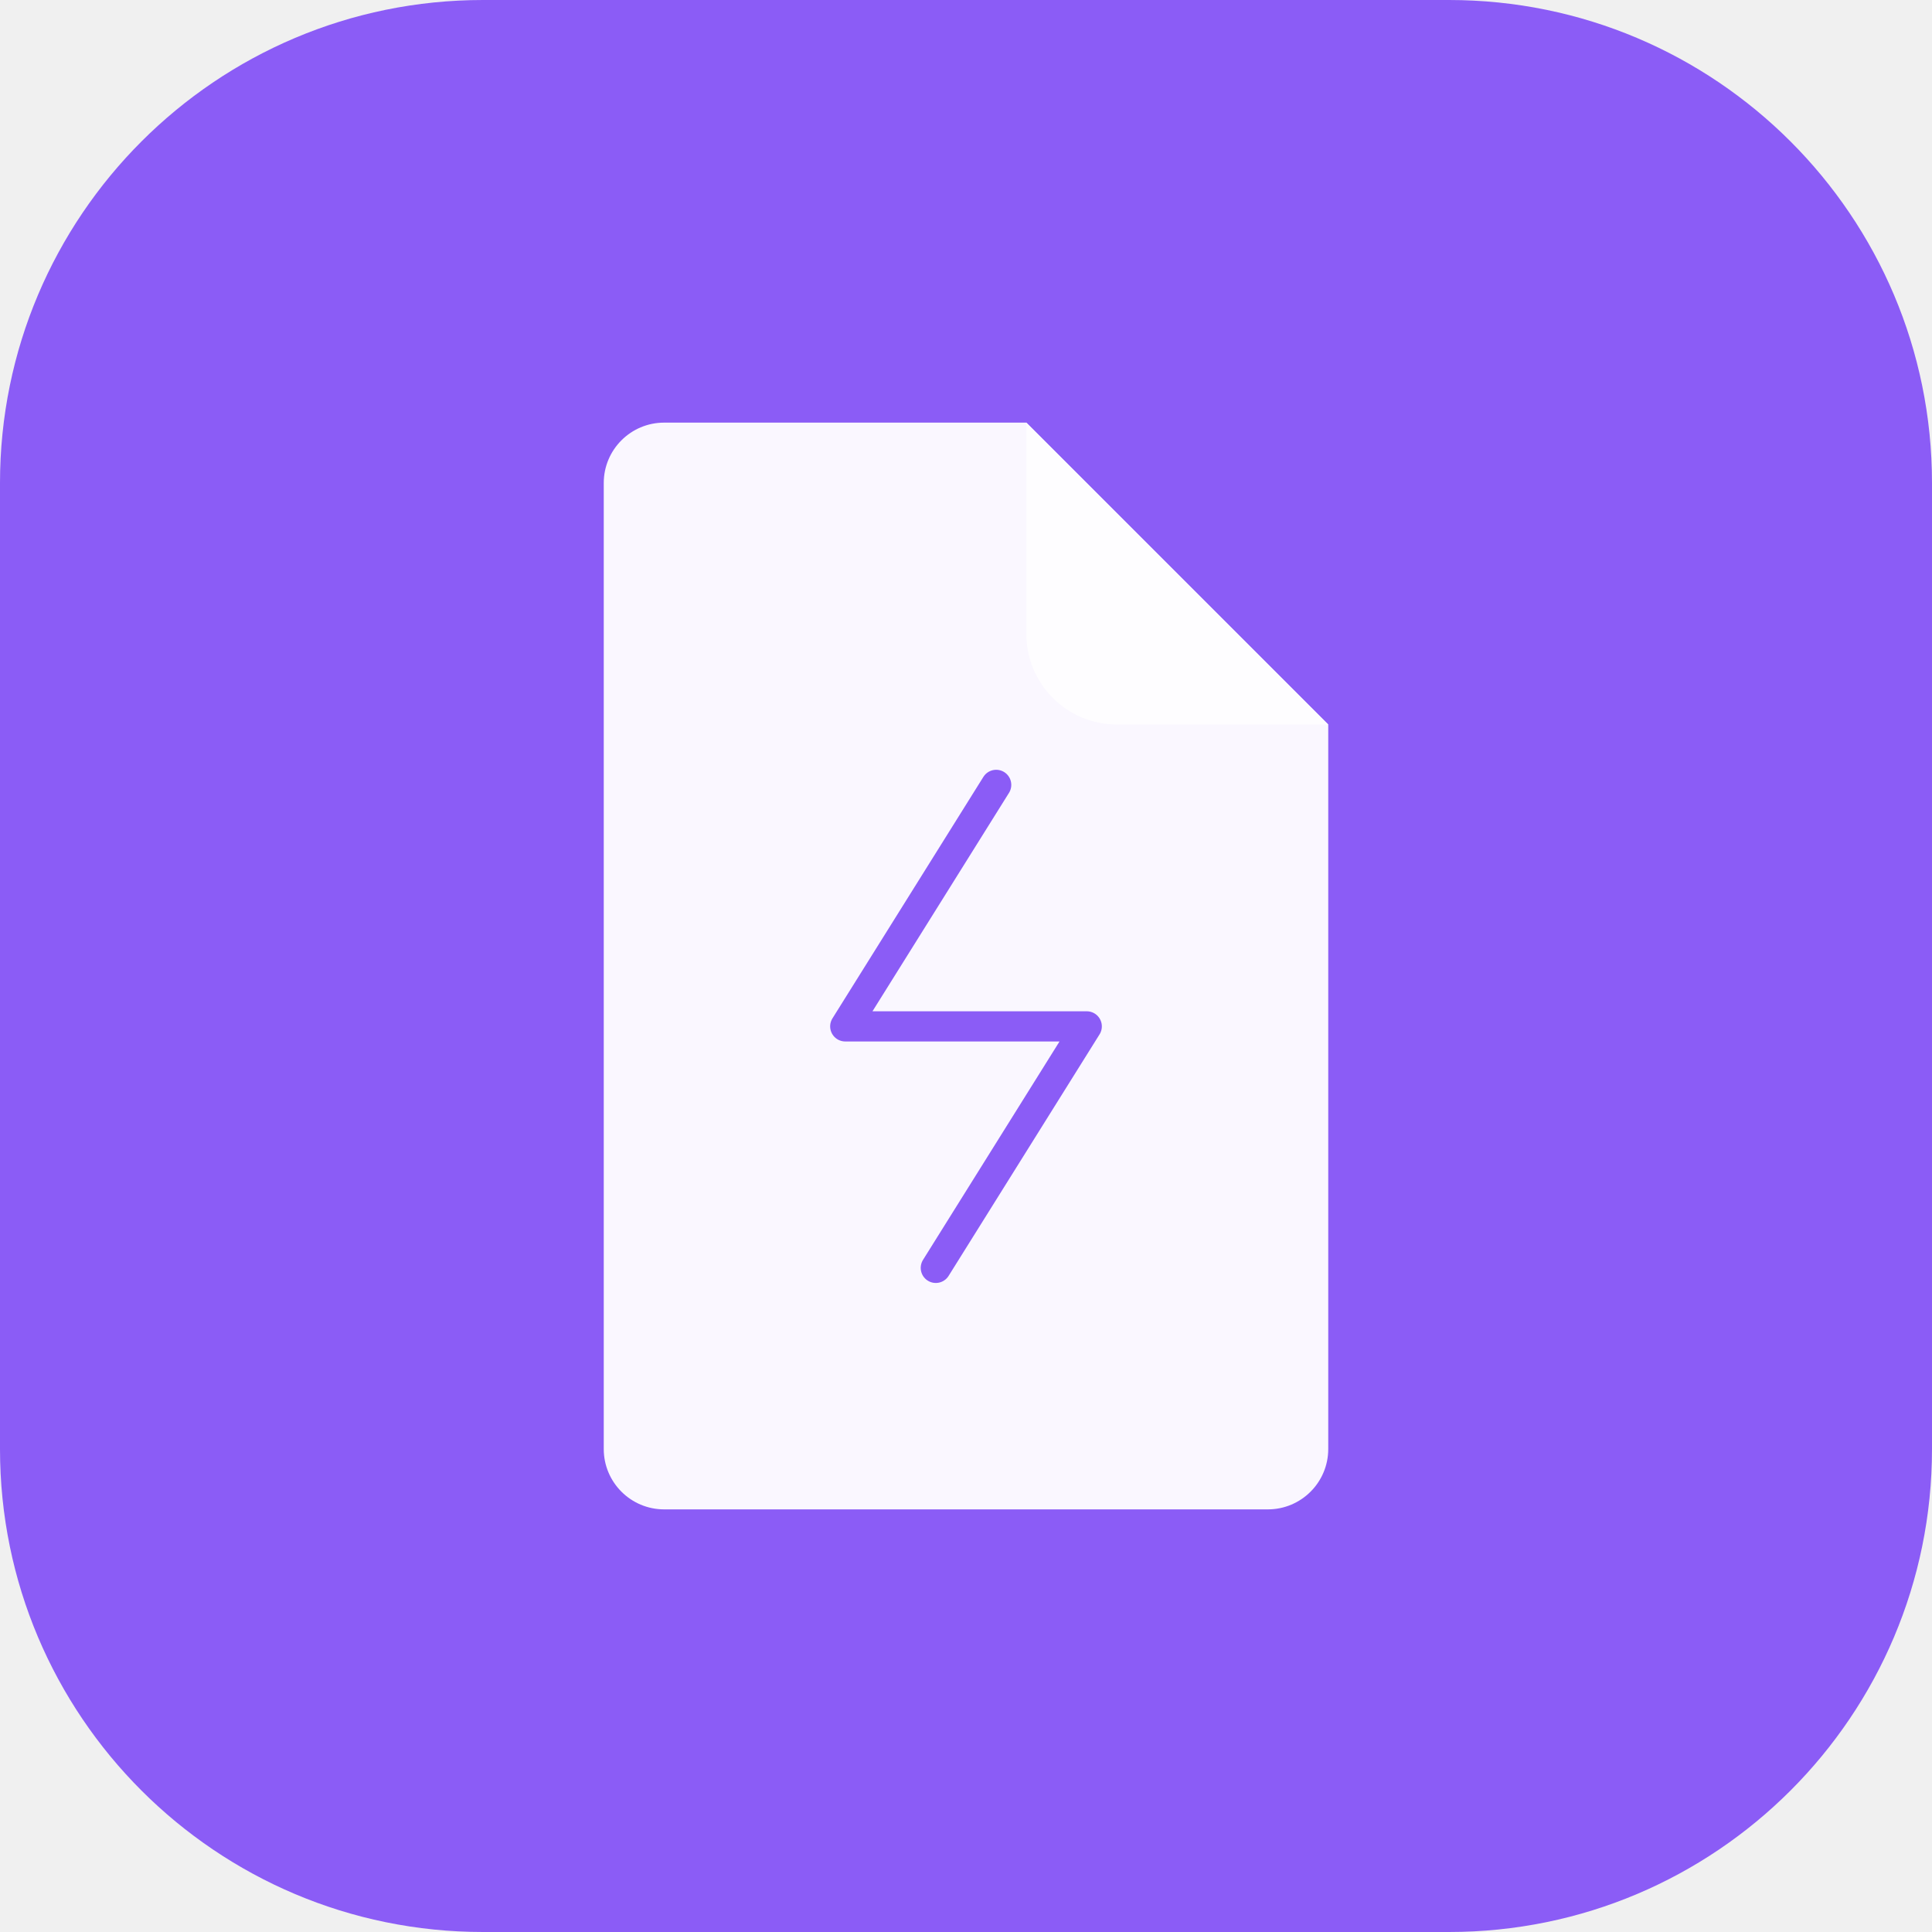
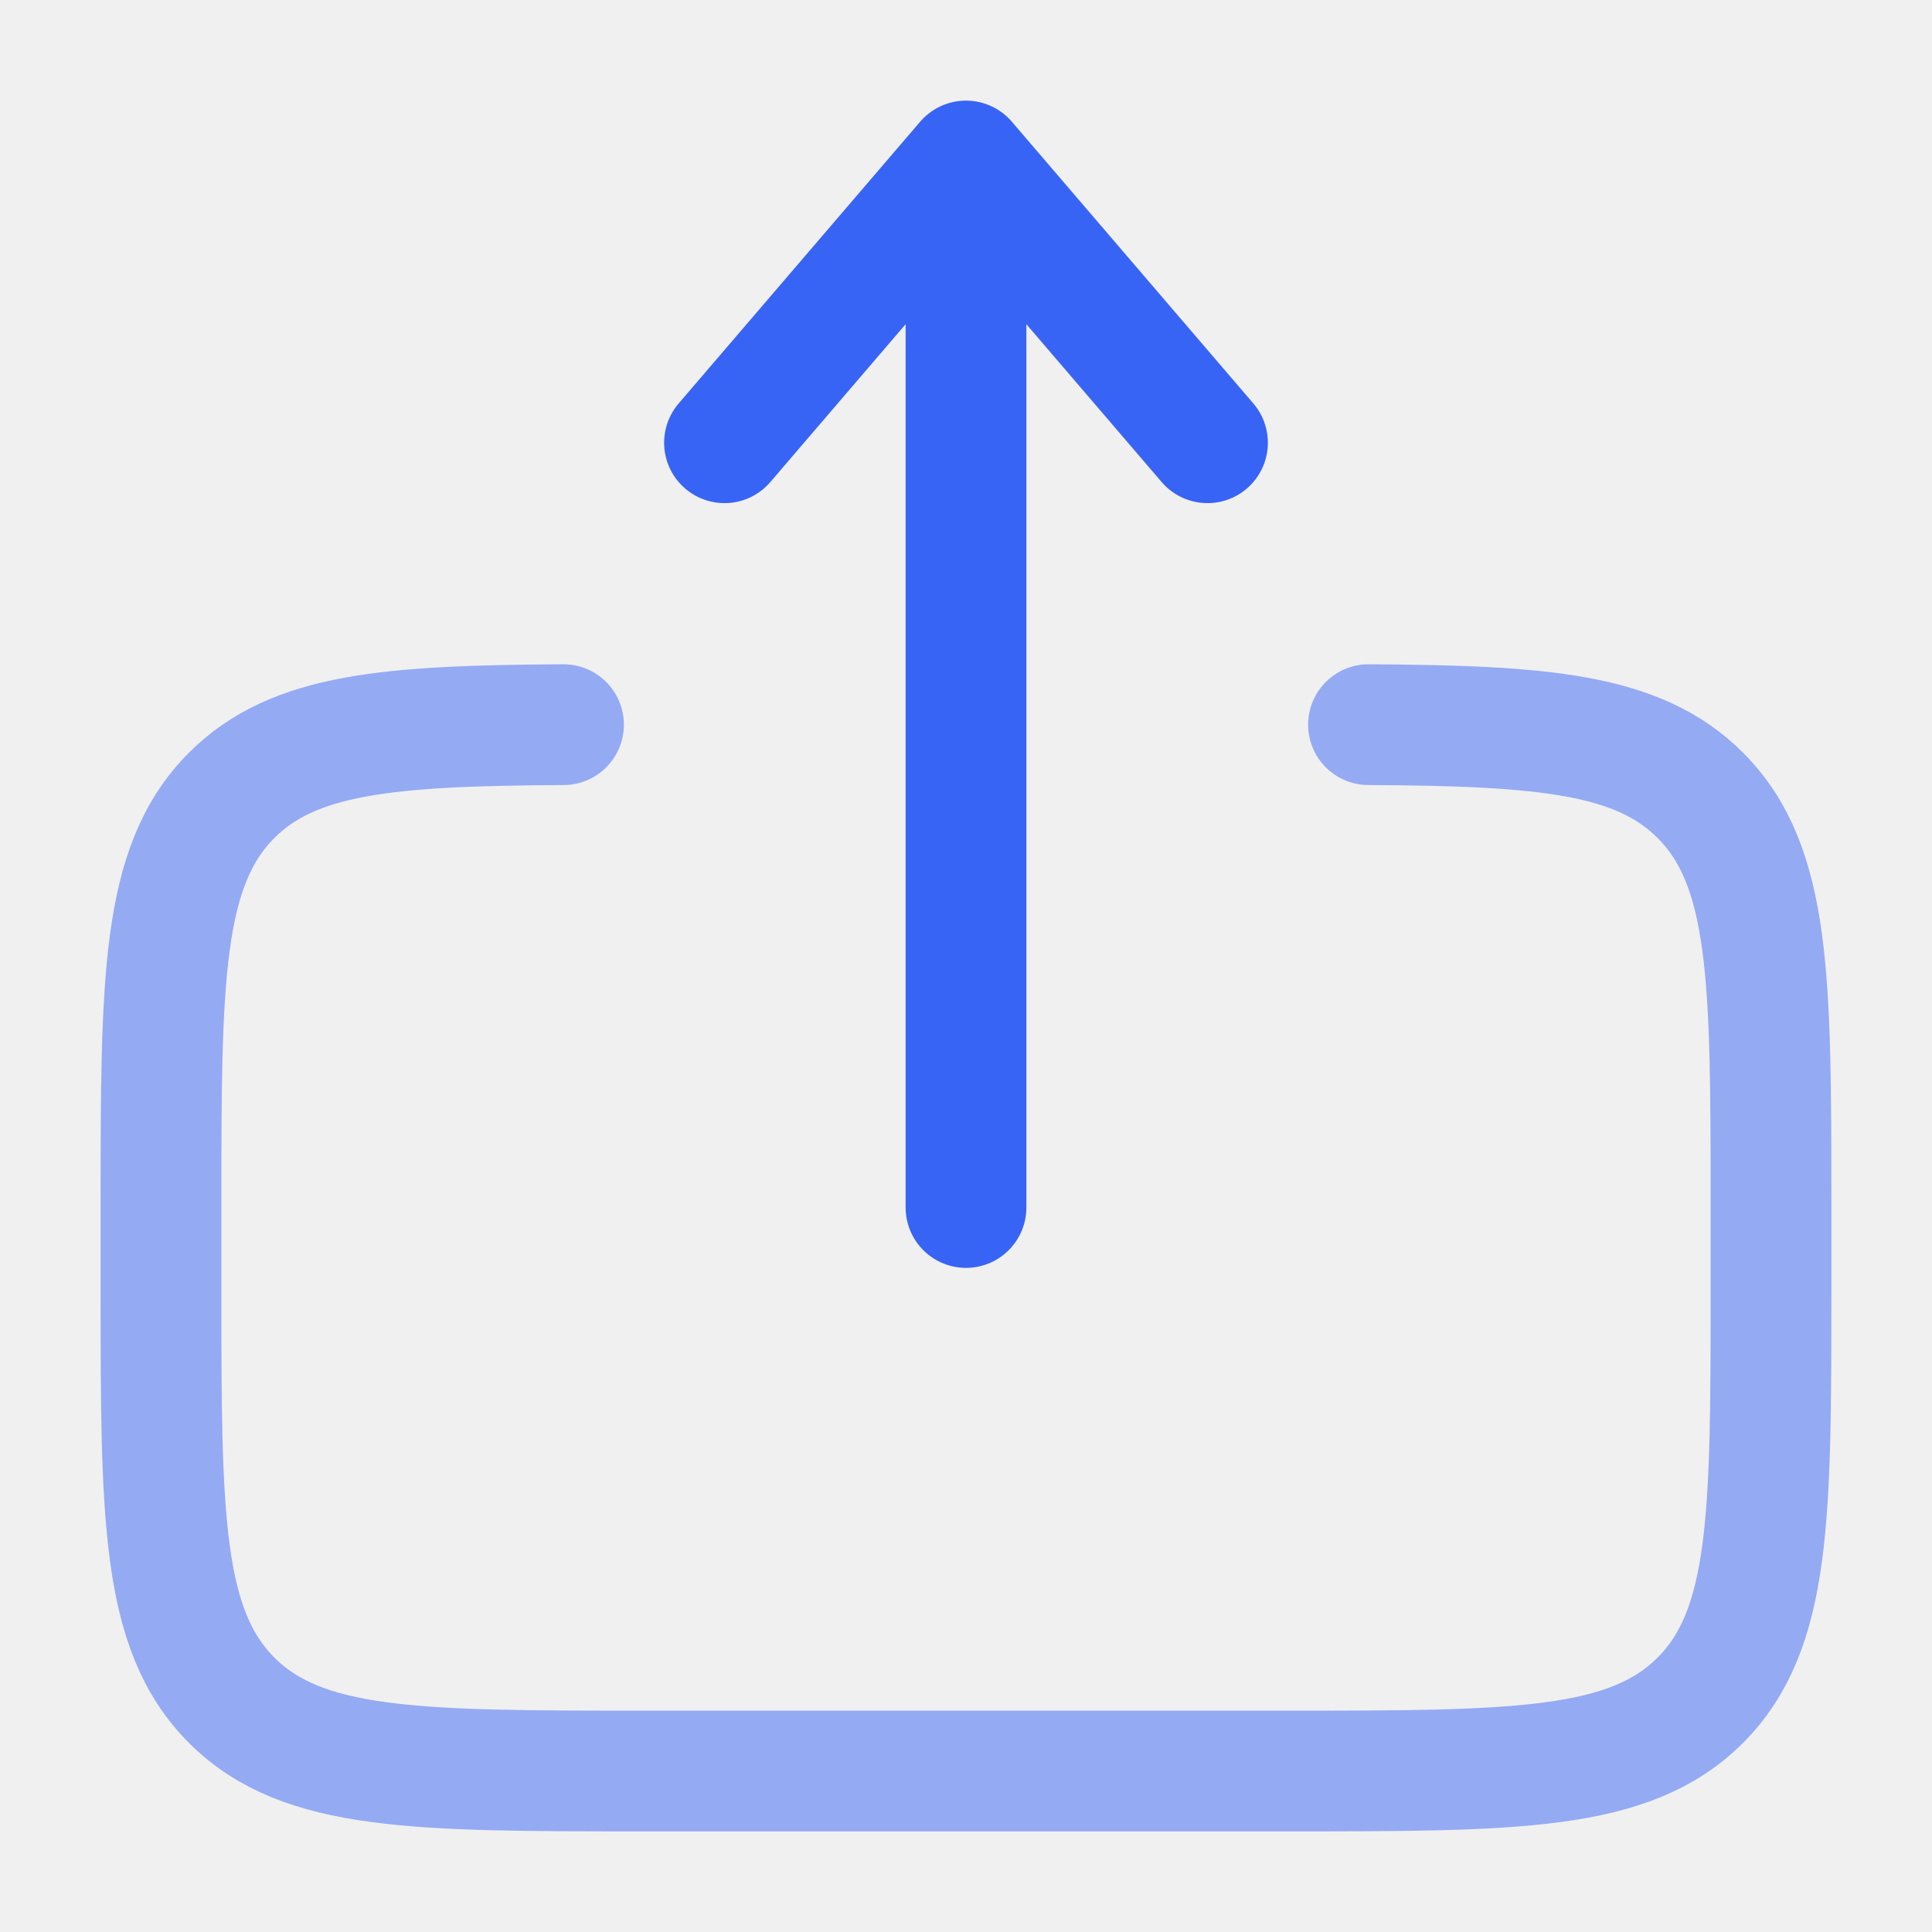
- <svg xmlns="http://www.w3.org/2000/svg" width="32" height="32" viewBox="0 0 32 32" fill="none">
-   <rect width="32" height="32" rx="8" fill="#8B5CF6" />
-   <path d="M10 8C10 7.448 10.448 7 11 7H17L22 12V24C22 24.552 21.552 25 21 25H11C10.448 25 10 24.552 10 24V8Z" fill="white" fill-opacity="0.95" />
-   <path d="M17 7L22 12H18.5C17.672 12 17 11.328 17 10.5V7Z" fill="white" fill-opacity="0.8" />
-   <path d="M16.5 13L14 17H18L15.5 21L18 17H14L16.5 13Z" fill="#8B5CF6" stroke="#8B5CF6" stroke-width="0.5" stroke-linejoin="round" />
+ <svg xmlns="http://www.w3.org/2000/svg" viewBox="0 0 24 24" fill="none" stroke="#000000">
+   <g id="SVGRepo_bgCarrier" stroke-width="0" />
+   <g id="SVGRepo_tracerCarrier" stroke-linecap="round" stroke-linejoin="round" />
+   <g id="SVGRepo_iconCarrier">
+     <path opacity="0.5" d="M17 9.002C19.175 9.014 20.353 9.111 21.121 9.879C22 10.758 22 12.172 22 15V16C22 18.829 22 20.243 21.121 21.122C20.243 22 18.828 22 16 22H8C5.172 22 3.757 22 2.879 21.122C2 20.243 2 18.829 2 16L2 15C2 12.172 2 10.758 2.879 9.879C3.647 9.111 4.825 9.014 7 9.002" stroke="#3864f5" stroke-width="1.5" stroke-linecap="round" />
+     <path d="M12 15L12 2M12 2L15 5.5M12 2L9 5.5" stroke="#3864f5" stroke-width="1.5" stroke-linecap="round" stroke-linejoin="round" />
+   </g>
</svg>
